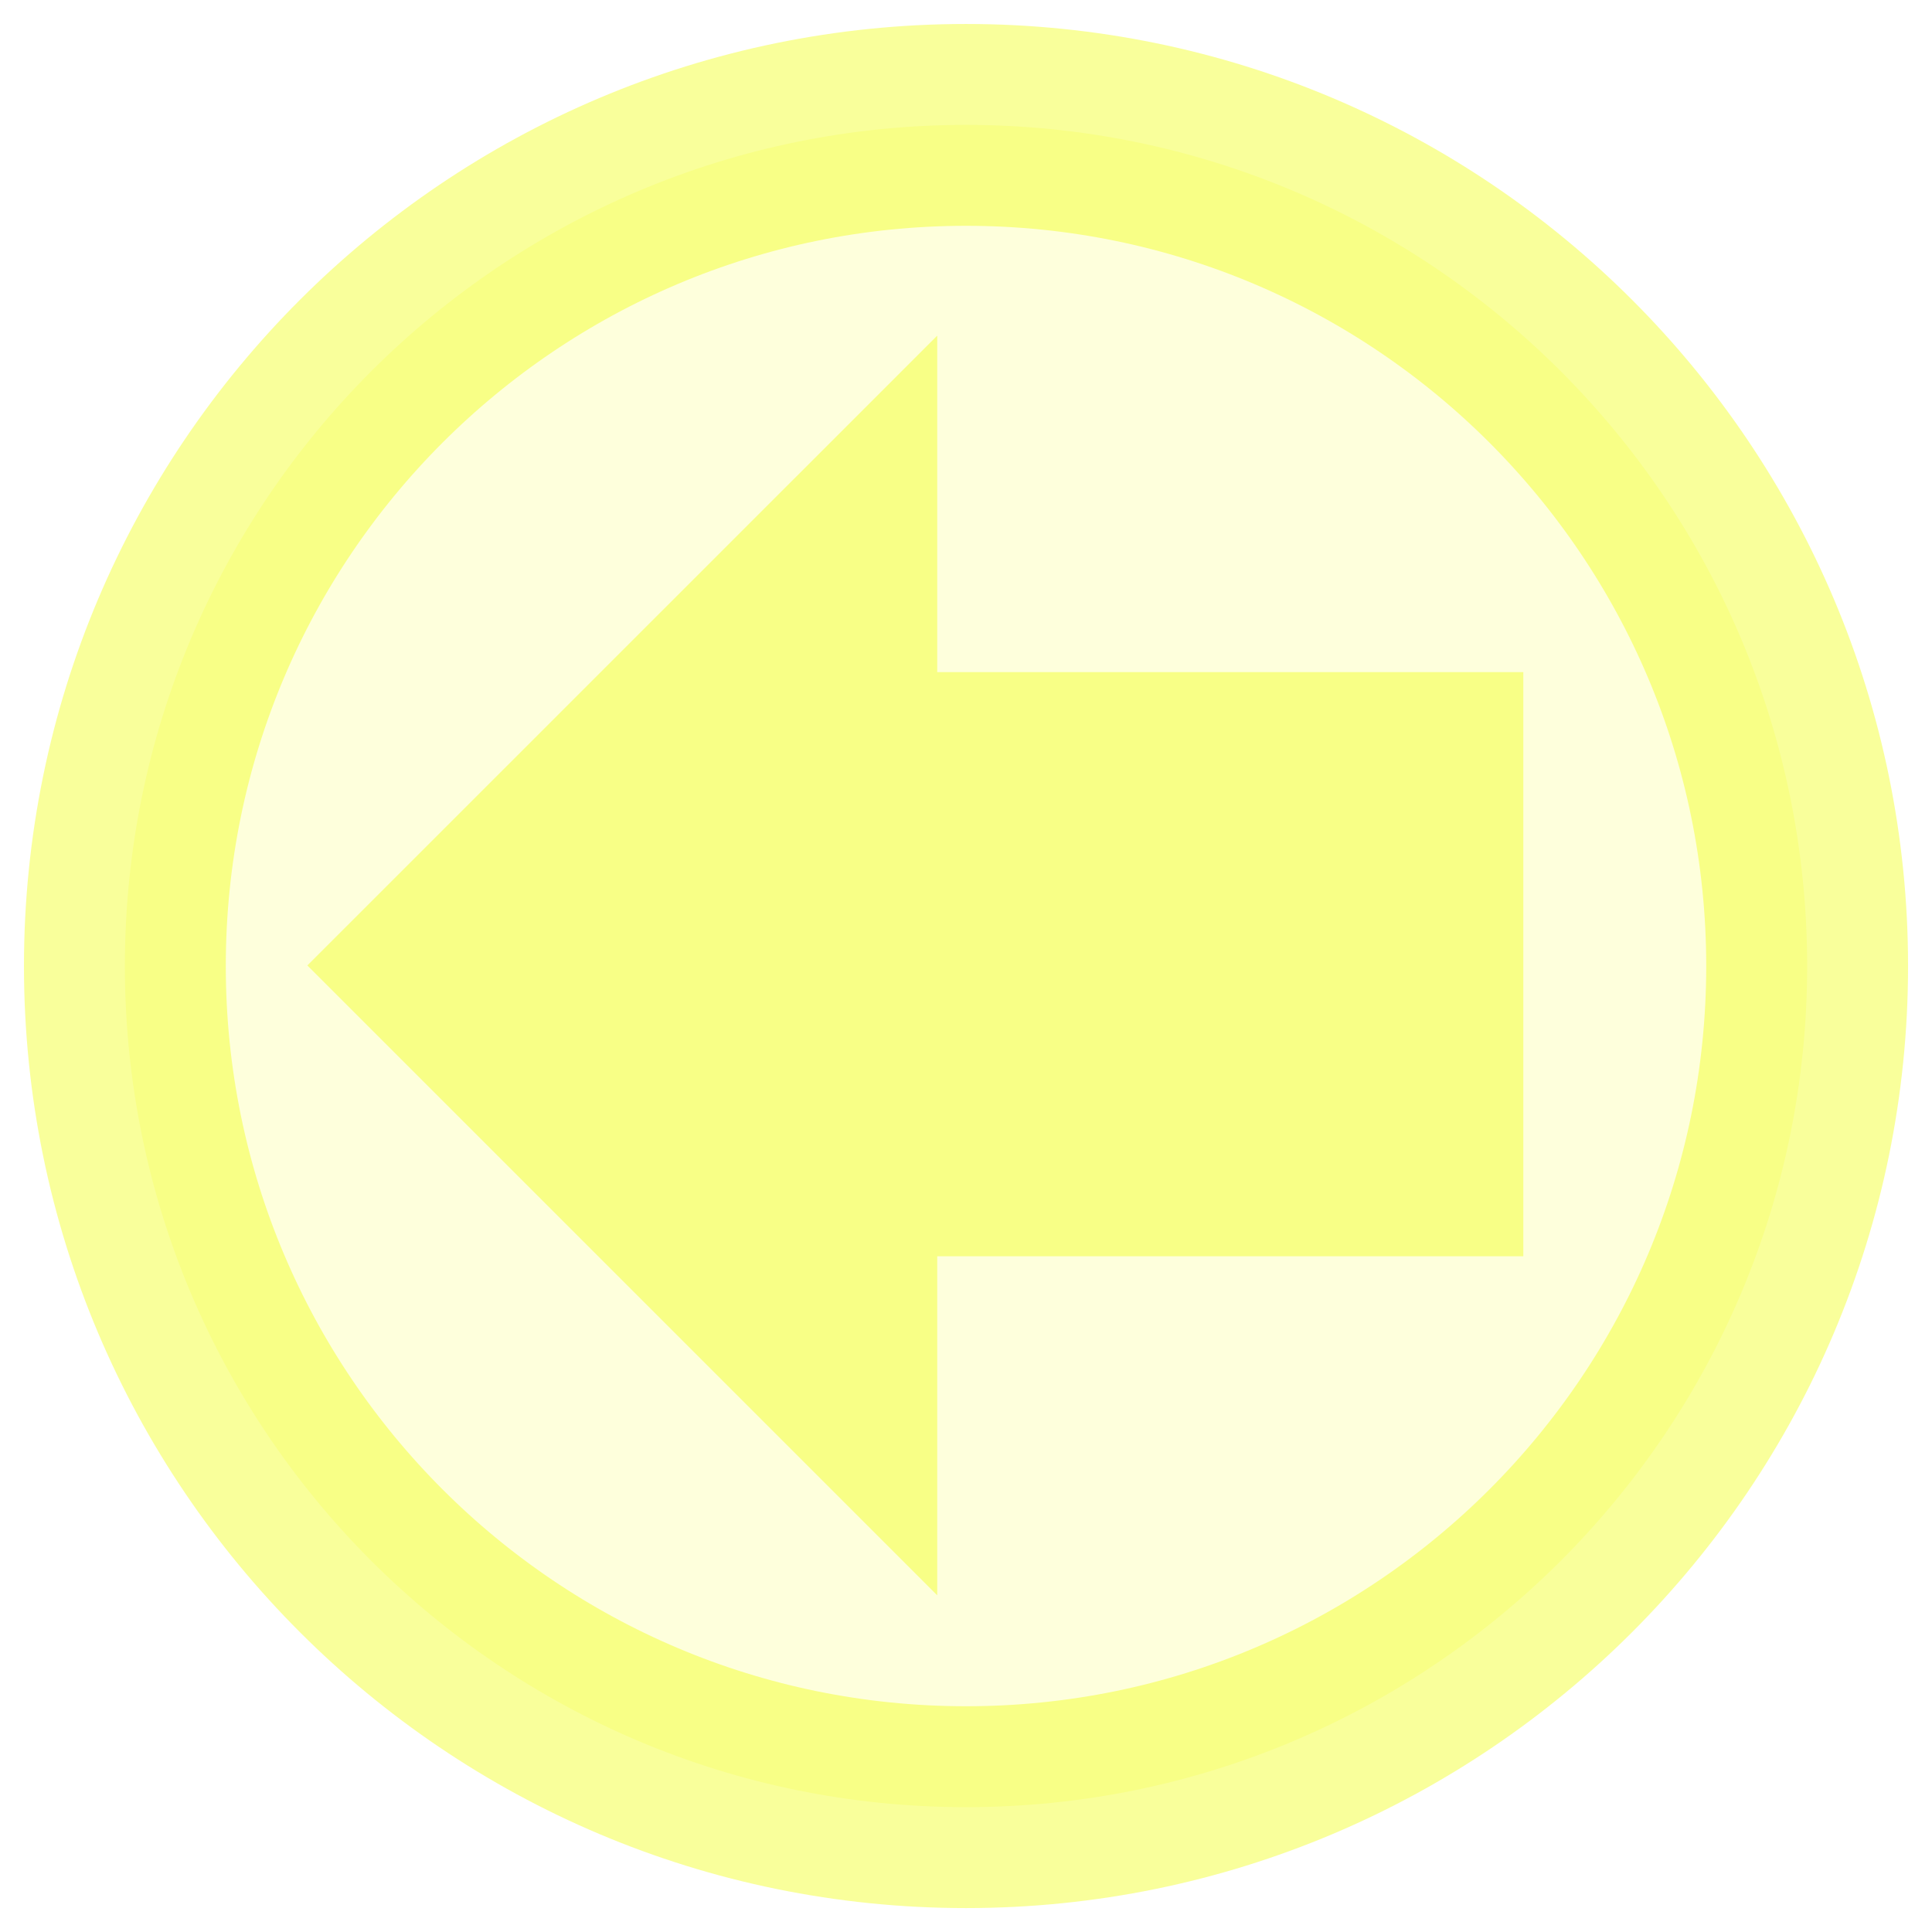
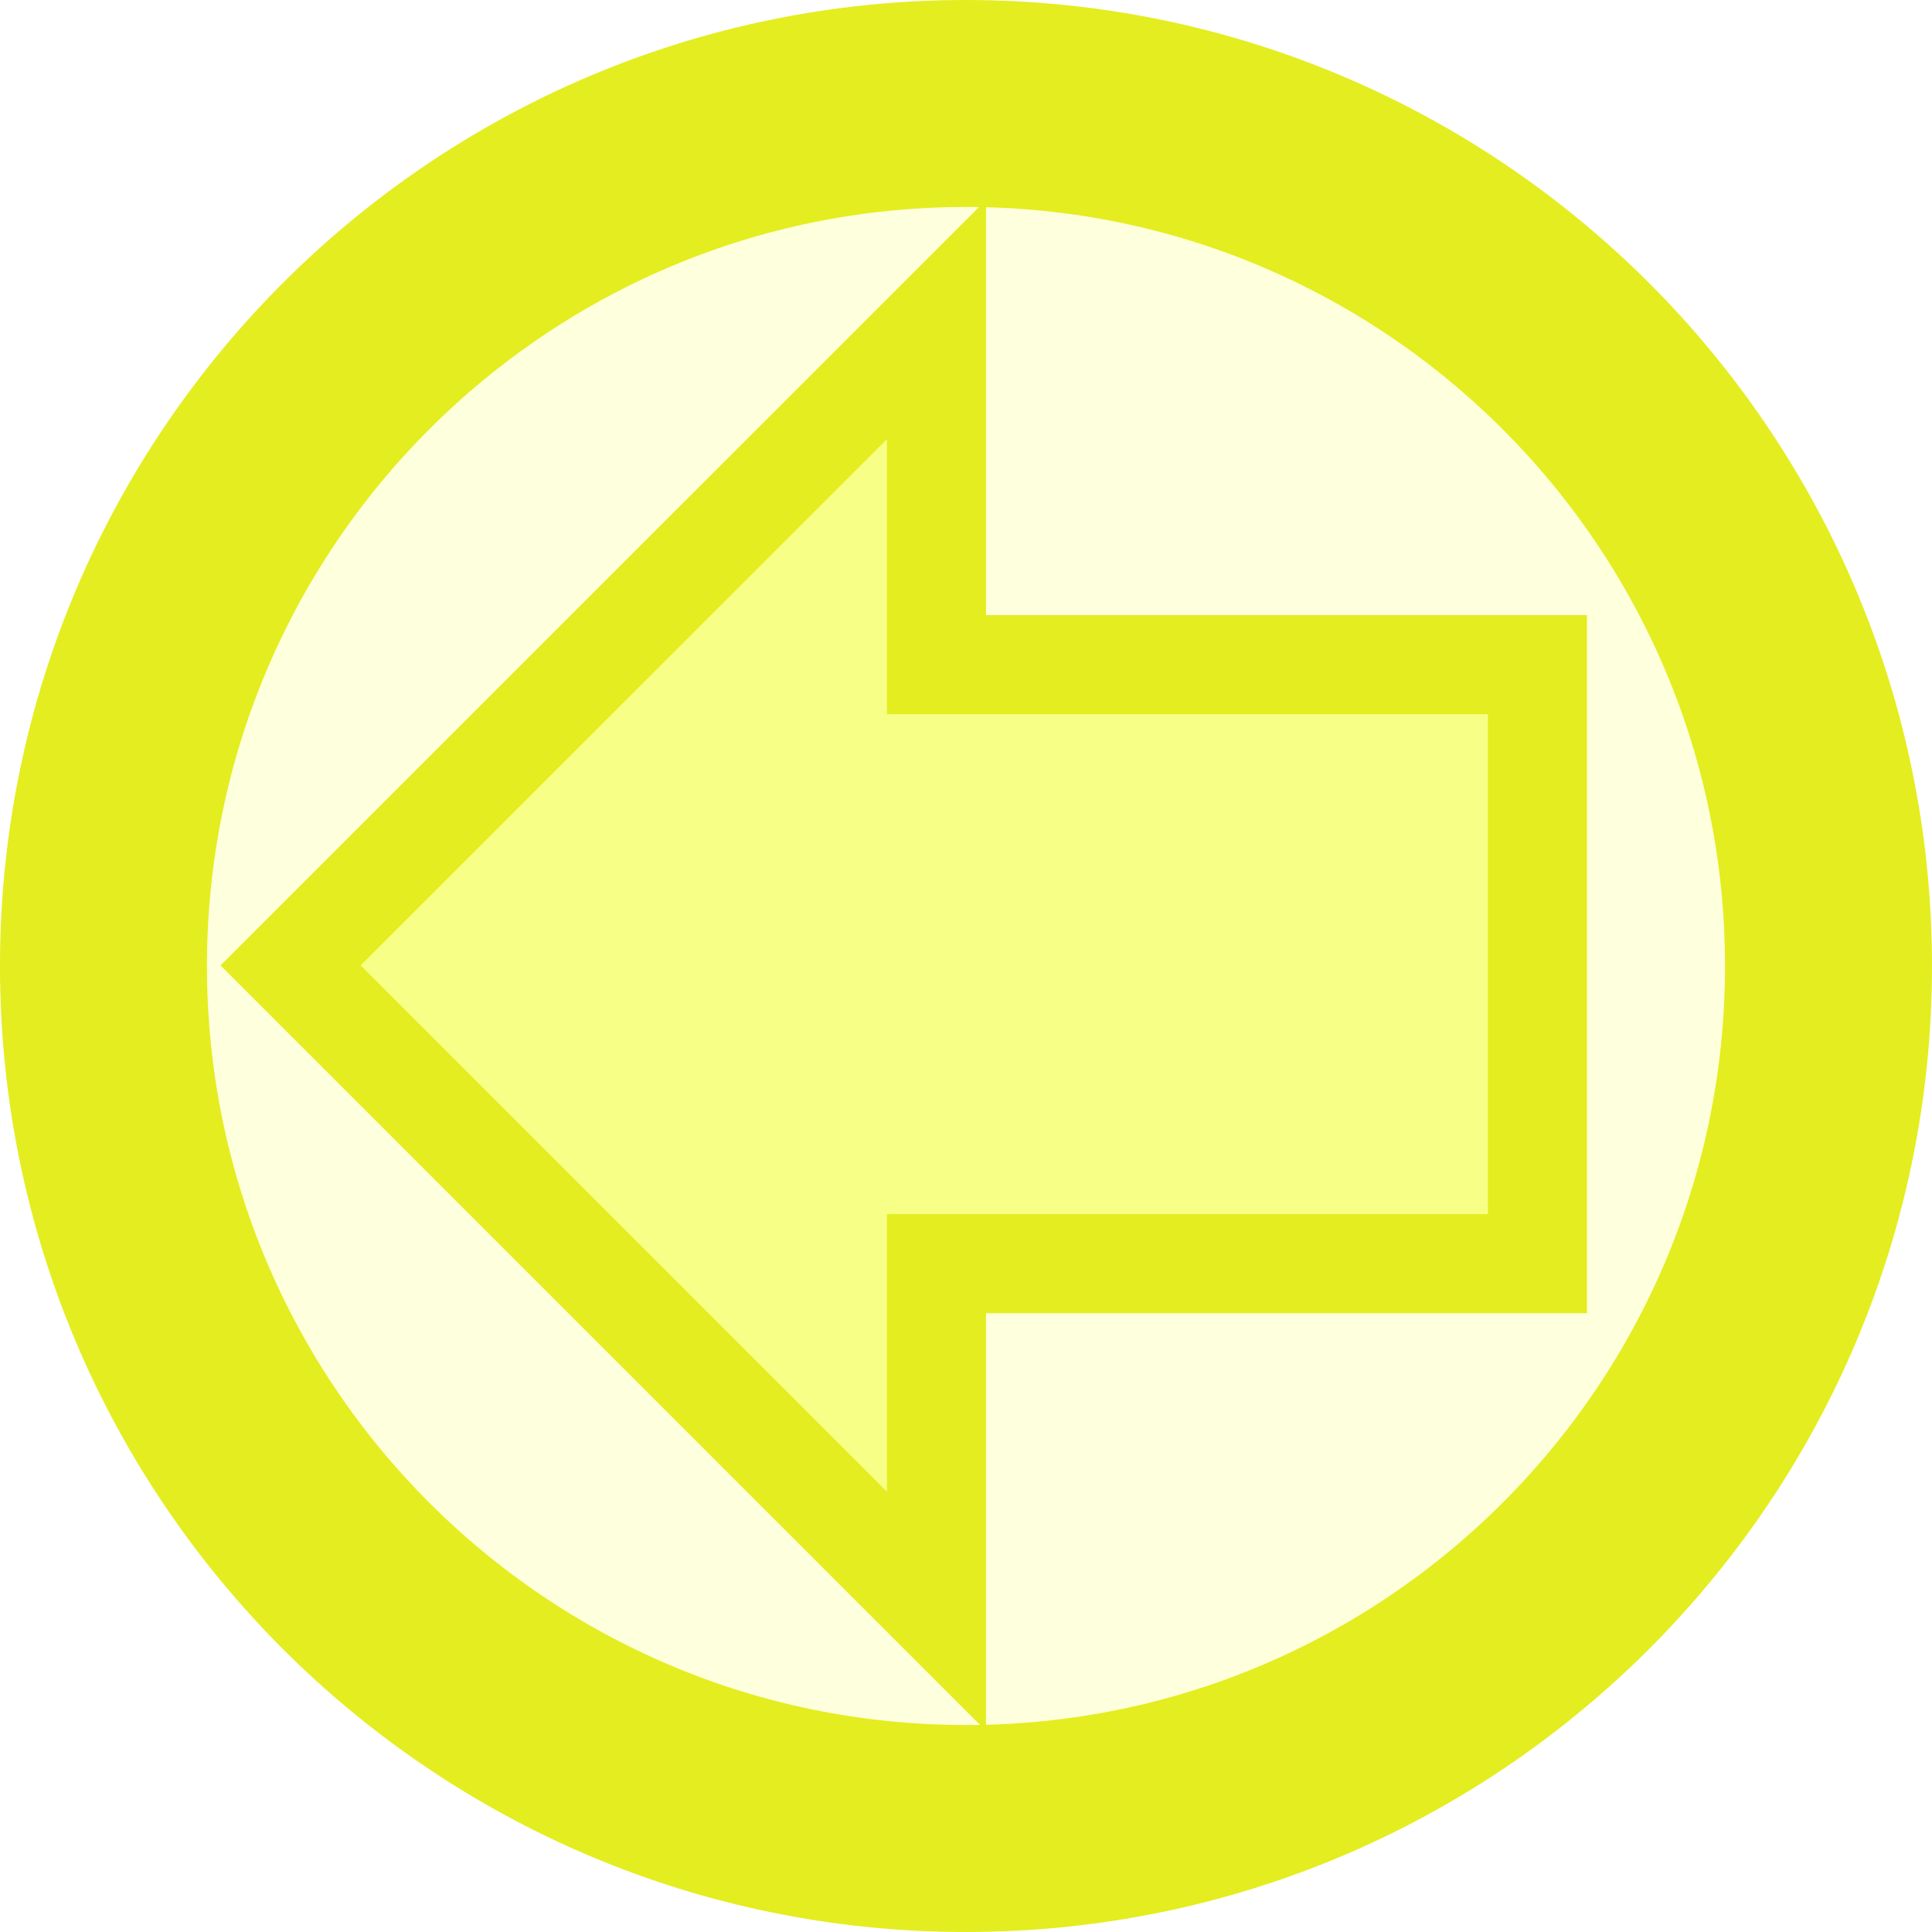
- <svg xmlns="http://www.w3.org/2000/svg" width="100" height="100" viewBox="0 0 26.458 26.458" version="1.1" id="svg3581">
+ <svg xmlns="http://www.w3.org/2000/svg" width="45.463" height="45.463" viewBox="0 0 12.029 12.029" version="1.1" id="svg3581">
  <defs id="defs3578" />
-   <g id="layer1" transform="translate(0,-0.4018498)">
-     <g id="g6555" transform="rotate(-90,13.22917,13.63102)">
-       <ellipse style="fill:#f8ff00;fill-opacity:0.14;stroke:#f1ff00;stroke-width:2.764;stroke-linecap:round;stroke-linejoin:round;stroke-dasharray:none;stroke-opacity:0.391" id="path3758" cx="13.229" cy="13.631" rx="11.519" ry="11.519" />
-       <path style="fill:#f0ff00;fill-opacity:0.392;stroke:none;stroke-width:0.265px;stroke-linecap:butt;stroke-linejoin:miter;stroke-opacity:0.666" d="m 4.611,13.237 h 4.643 v 8.026 h 8 v -8.026 h 4.608 L 13.237,4.611 Z" id="path5379" />
+   <g id="layer1" transform="translate(-7.214754,-7.616604)">
+     <g id="g1767" transform="matrix(0,-0.4661997,0.4661997,0,6.874391,19.79845)">
+       <g id="g1760">
+         <g id="g1707">
+           <g id="g1702">
+             <ellipse style="fill:#f8ff00;fill-opacity:0.14;stroke:#e4ed1f;stroke-width:2.764;stroke-linecap:round;stroke-linejoin:round;stroke-dasharray:none;stroke-opacity:1" id="path3758" cx="13.229" cy="13.631" rx="11.519" ry="11.519" />
+           </g>
+           <path style="fill:#f0ff00;fill-opacity:0.392;stroke:#e4ed1f;stroke-width:1.323;stroke-linecap:butt;stroke-linejoin:miter;stroke-dasharray:none;stroke-opacity:1" d="m 4.611,13.237 h 4.643 v 8.026 h 8 v -8.026 h 4.608 L 13.237,4.611 Z" id="path5379" />
+         </g>
+       </g>
    </g>
  </g>
</svg>
